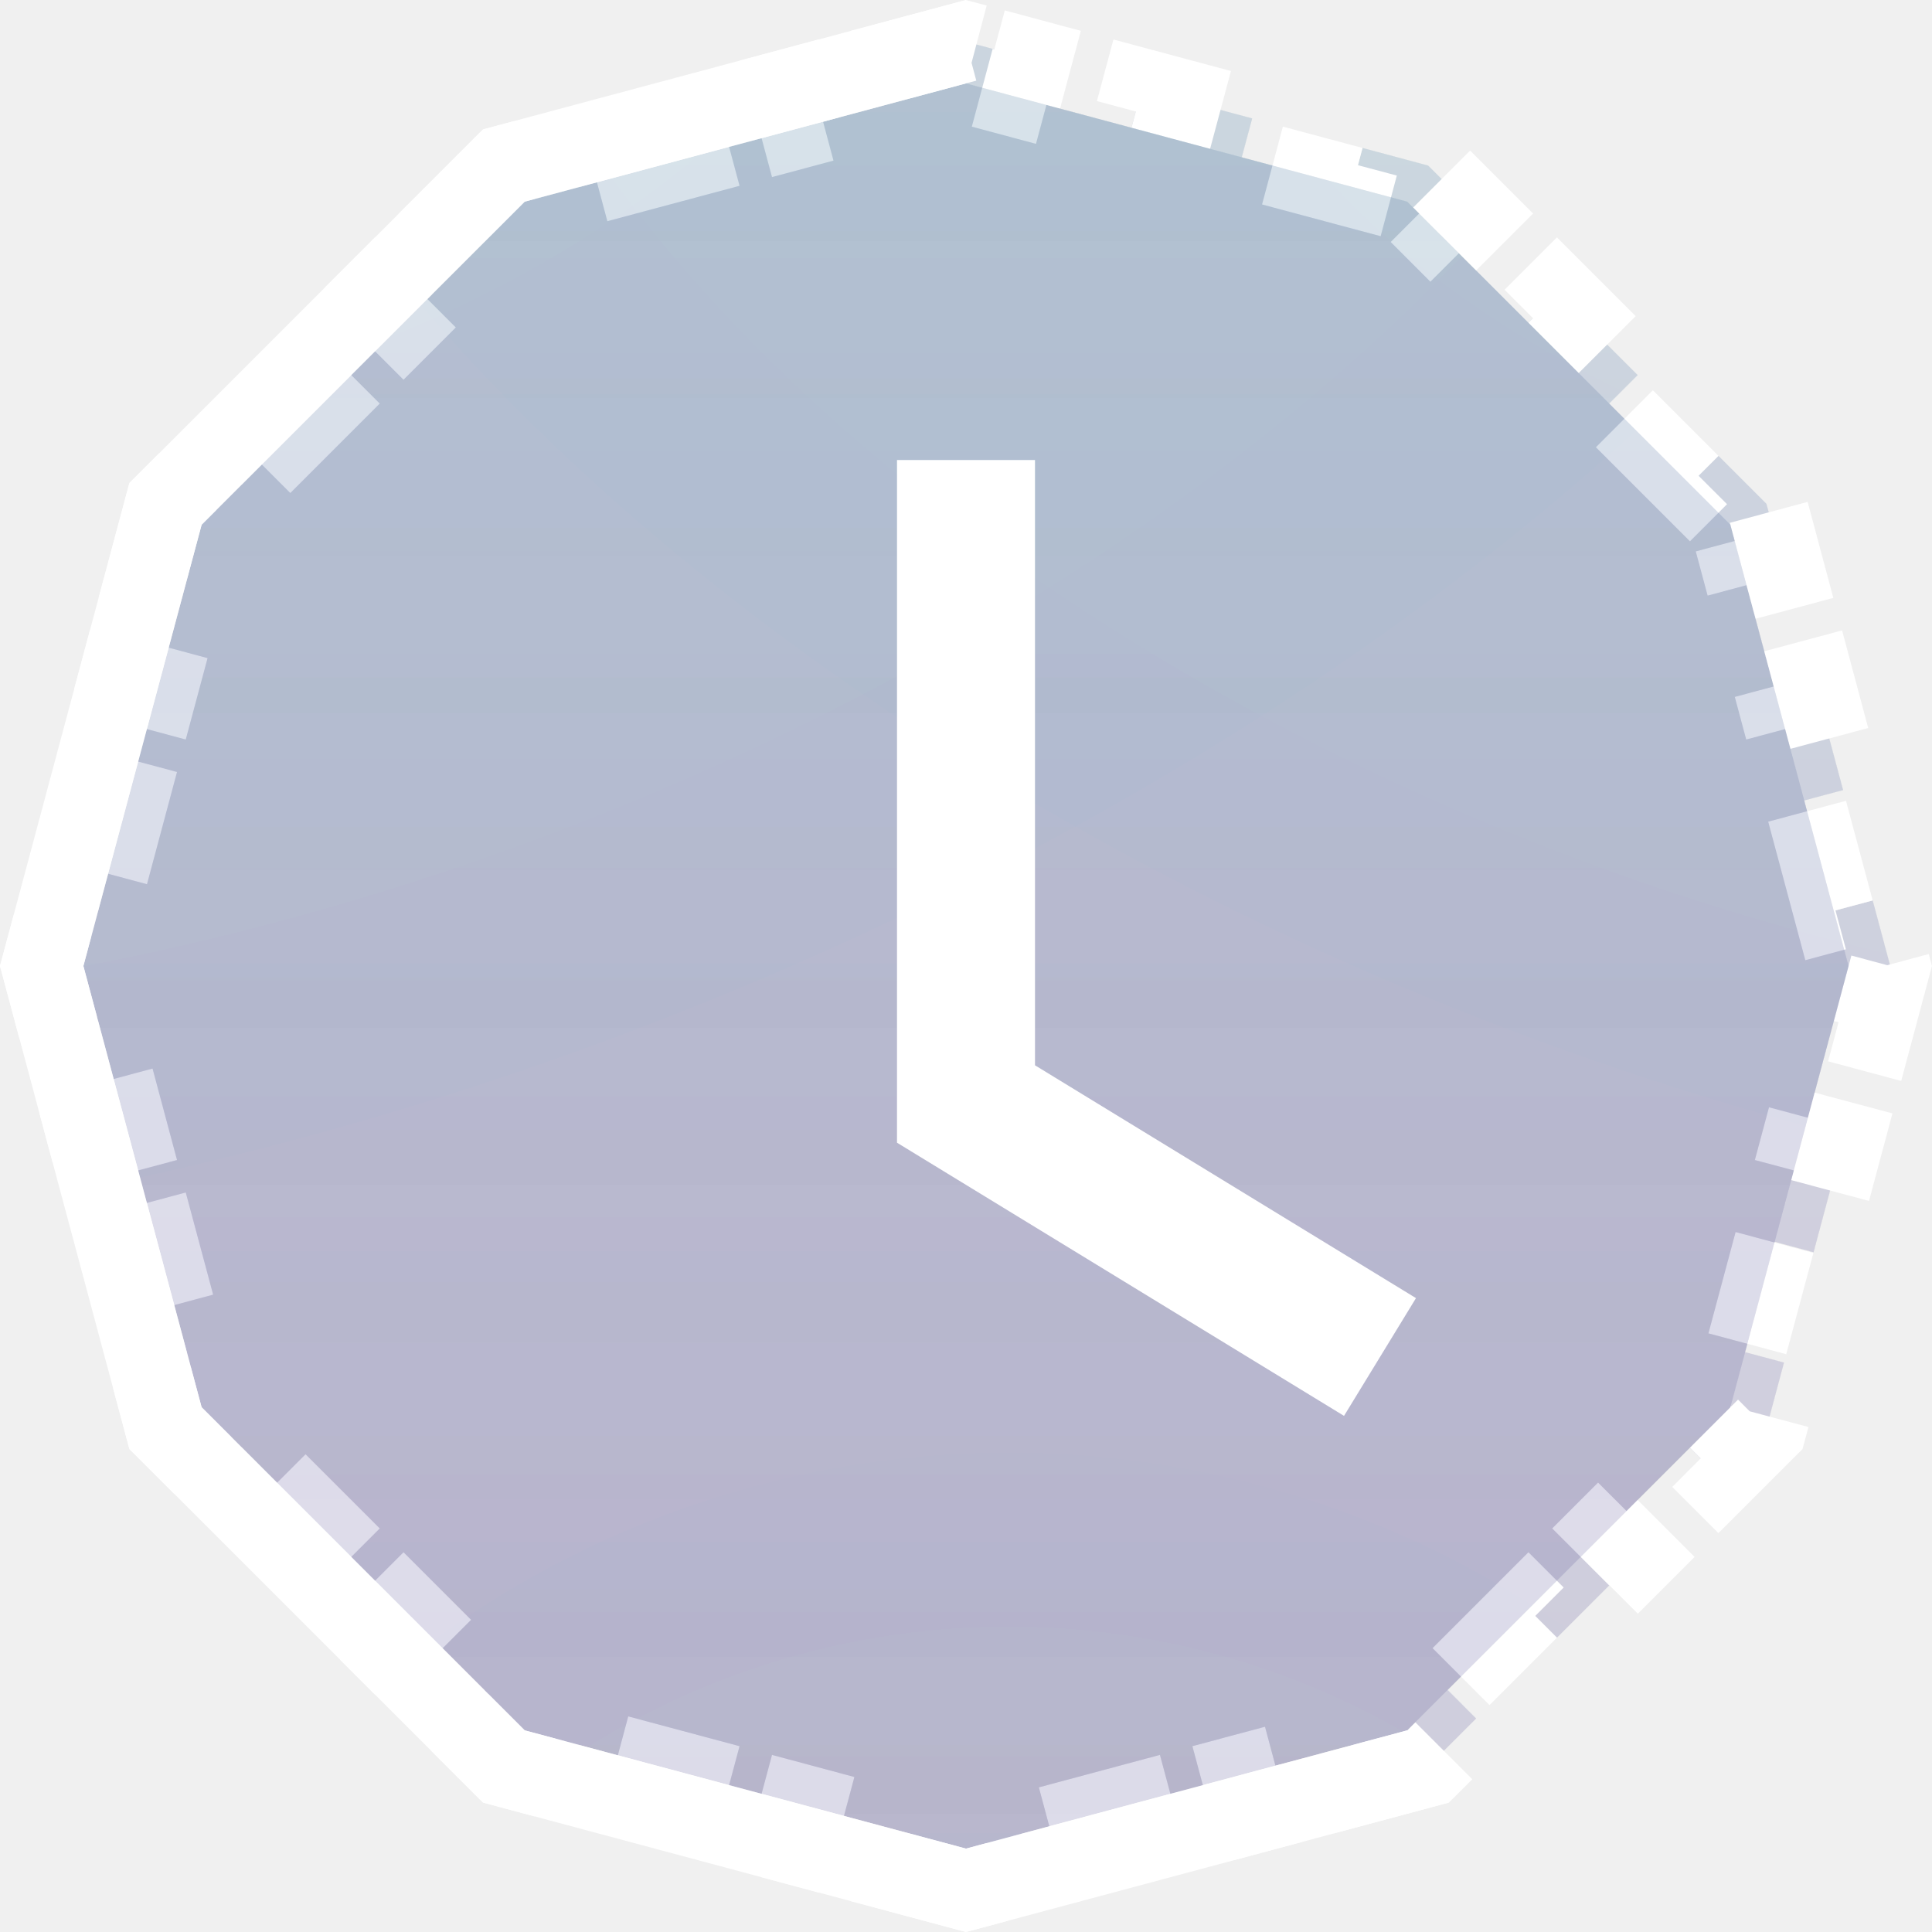
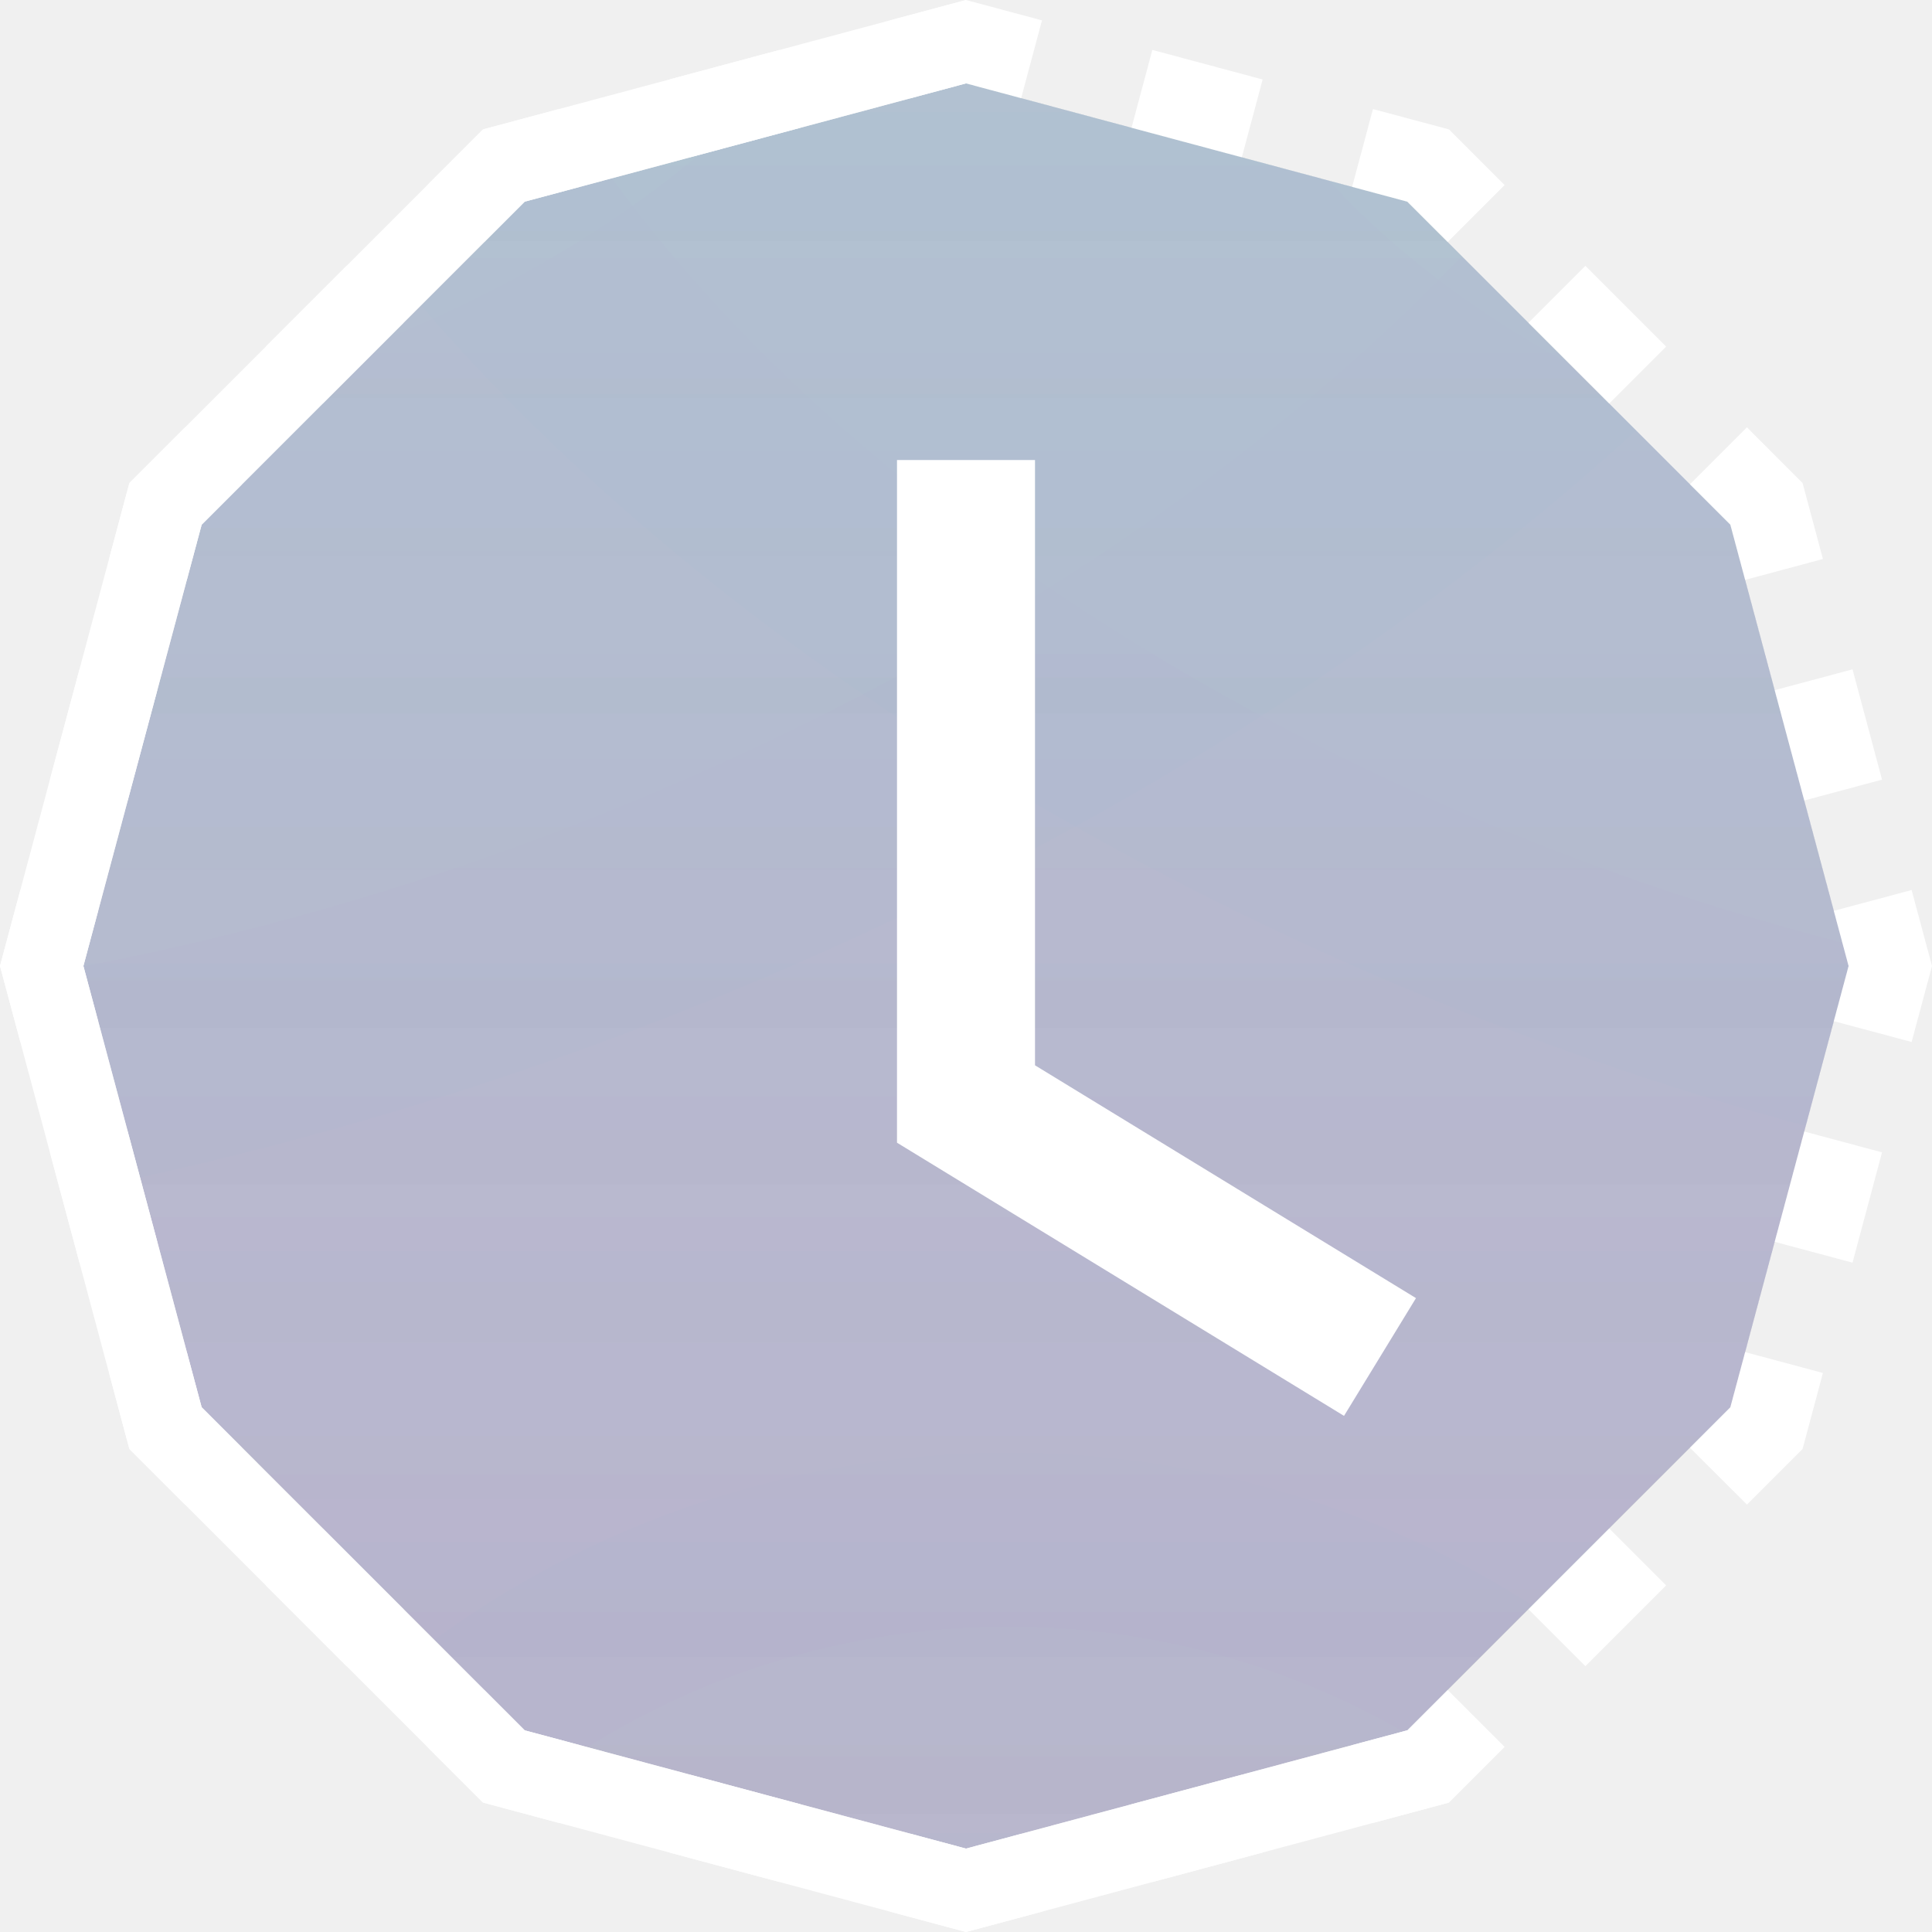
<svg xmlns="http://www.w3.org/2000/svg" width="42" height="42" viewBox="0 0 42 42" fill="none">
-   <path d="M21.226 0.967L20.999 0.907L20.773 0.967L19.574 1.289L19.8 2.134L17.402 2.777L17.175 1.931L14.777 2.574L15.004 3.42L12.605 4.062L12.379 3.216L11.179 3.538L10.953 3.599L10.787 3.764L9.909 4.642L10.528 5.261L8.772 7.017L8.153 6.398L6.398 8.154L7.017 8.773L5.261 10.529L4.642 9.909L3.764 10.787L3.598 10.953L3.537 11.18L3.216 12.379L4.062 12.606L3.419 15.004L2.573 14.777L1.931 17.176L2.776 17.402L2.134 19.801L1.288 19.574L0.967 20.773L0.906 21L0.967 21.227L1.288 22.426L2.134 22.199L2.776 24.598L1.931 24.824L2.573 27.223L3.419 26.996L4.062 29.394L3.216 29.621L3.537 30.82L3.598 31.047L3.764 31.212L4.642 32.09L5.261 31.471L7.017 33.227L6.398 33.846L8.153 35.602L8.772 34.983L10.528 36.739L9.909 37.358L10.787 38.236L10.953 38.401L11.179 38.462L12.379 38.783L12.605 37.938L15.004 38.58L14.777 39.426L17.175 40.069L17.402 39.223L19.8 39.866L19.574 40.711L20.773 41.033L20.999 41.093L21.226 41.033L22.425 40.711L22.199 39.866L24.597 39.223L24.824 40.069L27.222 39.426L26.995 38.58L29.394 37.938L29.62 38.783L30.82 38.462L31.046 38.401L31.212 38.236L32.09 37.358L31.471 36.739L33.227 34.983L33.846 35.602L35.601 33.846L34.982 33.227L36.738 31.471L37.357 32.09L38.235 31.212L38.401 31.047L38.462 30.82L38.783 29.621L37.937 29.394L38.58 26.996L39.426 27.223L40.068 24.824L39.222 24.598L39.865 22.199L40.711 22.426L41.032 21.227L41.093 21L41.032 20.773L40.711 19.574L39.865 19.801L39.222 17.402L40.068 17.176L39.426 14.777L38.58 15.004L37.937 12.606L38.783 12.379L38.462 11.18L38.401 10.953L38.235 10.787L37.357 9.909L36.738 10.529L34.982 8.773L35.601 8.154L33.846 6.398L33.227 7.017L31.471 5.261L32.09 4.642L31.212 3.764L31.046 3.599L30.82 3.538L29.62 3.216L29.394 4.062L26.995 3.42L27.222 2.574L24.824 1.931L24.597 2.777L22.199 2.134L22.425 1.289L21.226 0.967Z" fill="black" fill-opacity="0.1" />
-   <path d="M21.226 0.967L20.999 0.907L20.773 0.967L19.574 1.289L19.8 2.134L17.402 2.777L17.175 1.931L14.777 2.574L15.004 3.42L12.605 4.062L12.379 3.216L11.179 3.538L10.953 3.599L10.787 3.764L9.909 4.642L10.528 5.261L8.772 7.017L8.153 6.398L6.398 8.154L7.017 8.773L5.261 10.529L4.642 9.909L3.764 10.787L3.598 10.953L3.537 11.18L3.216 12.379L4.062 12.606L3.419 15.004L2.573 14.777L1.931 17.176L2.776 17.402L2.134 19.801L1.288 19.574L0.967 20.773L0.906 21L0.967 21.227L1.288 22.426L2.134 22.199L2.776 24.598L1.931 24.824L2.573 27.223L3.419 26.996L4.062 29.394L3.216 29.621L3.537 30.82L3.598 31.047L3.764 31.212L4.642 32.09L5.261 31.471L7.017 33.227L6.398 33.846L8.153 35.602L8.772 34.983L10.528 36.739L9.909 37.358L10.787 38.236L10.953 38.401L11.179 38.462L12.379 38.783L12.605 37.938L15.004 38.58L14.777 39.426L17.175 40.069L17.402 39.223L19.8 39.866L19.574 40.711L20.773 41.033L20.999 41.093L21.226 41.033L22.425 40.711L22.199 39.866L24.597 39.223L24.824 40.069L27.222 39.426L26.995 38.58L29.394 37.938L29.62 38.783L30.82 38.462L31.046 38.401L31.212 38.236L32.09 37.358L31.471 36.739L33.227 34.983L33.846 35.602L35.601 33.846L34.982 33.227L36.738 31.471L37.357 32.09L38.235 31.212L38.401 31.047L38.462 30.82L38.783 29.621L37.937 29.394L38.58 26.996L39.426 27.223L40.068 24.824L39.222 24.598L39.865 22.199L40.711 22.426L41.032 21.227L41.093 21L41.032 20.773L40.711 19.574L39.865 19.801L39.222 17.402L40.068 17.176L39.426 14.777L38.58 15.004L37.937 12.606L38.783 12.379L38.462 11.18L38.401 10.953L38.235 10.787L37.357 9.909L36.738 10.529L34.982 8.773L35.601 8.154L33.846 6.398L33.227 7.017L31.471 5.261L32.09 4.642L31.212 3.764L31.046 3.599L30.82 3.538L29.62 3.216L29.394 4.062L26.995 3.42L27.222 2.574L24.824 1.931L24.597 2.777L22.199 2.134L22.425 1.289L21.226 0.967Z" fill="url(#paint0_linear_876_4220)" fill-opacity="0.1" />
-   <path d="M21.226 0.967L20.999 0.907L20.773 0.967L19.574 1.289L19.8 2.134L17.402 2.777L17.175 1.931L14.777 2.574L15.004 3.42L12.605 4.062L12.379 3.216L11.179 3.538L10.953 3.599L10.787 3.764L9.909 4.642L10.528 5.261L8.772 7.017L8.153 6.398L6.398 8.154L7.017 8.773L5.261 10.529L4.642 9.909L3.764 10.787L3.598 10.953L3.537 11.18L3.216 12.379L4.062 12.606L3.419 15.004L2.573 14.777L1.931 17.176L2.776 17.402L2.134 19.801L1.288 19.574L0.967 20.773L0.906 21L0.967 21.227L1.288 22.426L2.134 22.199L2.776 24.598L1.931 24.824L2.573 27.223L3.419 26.996L4.062 29.394L3.216 29.621L3.537 30.82L3.598 31.047L3.764 31.212L4.642 32.09L5.261 31.471L7.017 33.227L6.398 33.846L8.153 35.602L8.772 34.983L10.528 36.739L9.909 37.358L10.787 38.236L10.953 38.401L11.179 38.462L12.379 38.783L12.605 37.938L15.004 38.58L14.777 39.426L17.175 40.069L17.402 39.223L19.8 39.866L19.574 40.711L20.773 41.033L20.999 41.093L21.226 41.033L22.425 40.711L22.199 39.866L24.597 39.223L24.824 40.069L27.222 39.426L26.995 38.58L29.394 37.938L29.62 38.783L30.82 38.462L31.046 38.401L31.212 38.236L32.09 37.358L31.471 36.739L33.227 34.983L33.846 35.602L35.601 33.846L34.982 33.227L36.738 31.471L37.357 32.09L38.235 31.212L38.401 31.047L38.462 30.82L38.783 29.621L37.937 29.394L38.58 26.996L39.426 27.223L40.068 24.824L39.222 24.598L39.865 22.199L40.711 22.426L41.032 21.227L41.093 21L41.032 20.773L40.711 19.574L39.865 19.801L39.222 17.402L40.068 17.176L39.426 14.777L38.58 15.004L37.937 12.606L38.783 12.379L38.462 11.18L38.401 10.953L38.235 10.787L37.357 9.909L36.738 10.529L34.982 8.773L35.601 8.154L33.846 6.398L33.227 7.017L31.471 5.261L32.09 4.642L31.212 3.764L31.046 3.599L30.82 3.538L29.62 3.216L29.394 4.062L26.995 3.42L27.222 2.574L24.824 1.931L24.597 2.777L22.199 2.134L22.425 1.289L21.226 0.967Z" fill="url(#paint1_radial_876_4220)" fill-opacity="0.05" />
-   <path d="M21.226 0.967L20.999 0.907L20.773 0.967L19.574 1.289L19.8 2.134L17.402 2.777L17.175 1.931L14.777 2.574L15.004 3.42L12.605 4.062L12.379 3.216L11.179 3.538L10.953 3.599L10.787 3.764L9.909 4.642L10.528 5.261L8.772 7.017L8.153 6.398L6.398 8.154L7.017 8.773L5.261 10.529L4.642 9.909L3.764 10.787L3.598 10.953L3.537 11.18L3.216 12.379L4.062 12.606L3.419 15.004L2.573 14.777L1.931 17.176L2.776 17.402L2.134 19.801L1.288 19.574L0.967 20.773L0.906 21L0.967 21.227L1.288 22.426L2.134 22.199L2.776 24.598L1.931 24.824L2.573 27.223L3.419 26.996L4.062 29.394L3.216 29.621L3.537 30.82L3.598 31.047L3.764 31.212L4.642 32.09L5.261 31.471L7.017 33.227L6.398 33.846L8.153 35.602L8.772 34.983L10.528 36.739L9.909 37.358L10.787 38.236L10.953 38.401L11.179 38.462L12.379 38.783L12.605 37.938L15.004 38.58L14.777 39.426L17.175 40.069L17.402 39.223L19.8 39.866L19.574 40.711L20.773 41.033L20.999 41.093L21.226 41.033L22.425 40.711L22.199 39.866L24.597 39.223L24.824 40.069L27.222 39.426L26.995 38.58L29.394 37.938L29.62 38.783L30.82 38.462L31.046 38.401L31.212 38.236L32.09 37.358L31.471 36.739L33.227 34.983L33.846 35.602L35.601 33.846L34.982 33.227L36.738 31.471L37.357 32.09L38.235 31.212L38.401 31.047L38.462 30.82L38.783 29.621L37.937 29.394L38.58 26.996L39.426 27.223L40.068 24.824L39.222 24.598L39.865 22.199L40.711 22.426L41.032 21.227L41.093 21L41.032 20.773L40.711 19.574L39.865 19.801L39.222 17.402L40.068 17.176L39.426 14.777L38.58 15.004L37.937 12.606L38.783 12.379L38.462 11.18L38.401 10.953L38.235 10.787L37.357 9.909L36.738 10.529L34.982 8.773L35.601 8.154L33.846 6.398L33.227 7.017L31.471 5.261L32.09 4.642L31.212 3.764L31.046 3.599L30.82 3.538L29.62 3.216L29.394 4.062L26.995 3.42L27.222 2.574L24.824 1.931L24.597 2.777L22.199 2.134L22.425 1.289L21.226 0.967Z" fill="url(#paint2_radial_876_4220)" fill-opacity="0.05" />
-   <path d="M21.226 0.967L20.999 0.907L20.773 0.967L19.574 1.289L19.8 2.134L17.402 2.777L17.175 1.931L14.777 2.574L15.004 3.42L12.605 4.062L12.379 3.216L11.179 3.538L10.953 3.599L10.787 3.764L9.909 4.642L10.528 5.261L8.772 7.017L8.153 6.398L6.398 8.154L7.017 8.773L5.261 10.529L4.642 9.909L3.764 10.787L3.598 10.953L3.537 11.18L3.216 12.379L4.062 12.606L3.419 15.004L2.573 14.777L1.931 17.176L2.776 17.402L2.134 19.801L1.288 19.574L0.967 20.773L0.906 21L0.967 21.227L1.288 22.426L2.134 22.199L2.776 24.598L1.931 24.824L2.573 27.223L3.419 26.996L4.062 29.394L3.216 29.621L3.537 30.82L3.598 31.047L3.764 31.212L4.642 32.09L5.261 31.471L7.017 33.227L6.398 33.846L8.153 35.602L8.772 34.983L10.528 36.739L9.909 37.358L10.787 38.236L10.953 38.401L11.179 38.462L12.379 38.783L12.605 37.938L15.004 38.58L14.777 39.426L17.175 40.069L17.402 39.223L19.8 39.866L19.574 40.711L20.773 41.033L20.999 41.093L21.226 41.033L22.425 40.711L22.199 39.866L24.597 39.223L24.824 40.069L27.222 39.426L26.995 38.58L29.394 37.938L29.62 38.783L30.82 38.462L31.046 38.401L31.212 38.236L32.09 37.358L31.471 36.739L33.227 34.983L33.846 35.602L35.601 33.846L34.982 33.227L36.738 31.471L37.357 32.09L38.235 31.212L38.401 31.047L38.462 30.82L38.783 29.621L37.937 29.394L38.58 26.996L39.426 27.223L40.068 24.824L39.222 24.598L39.865 22.199L40.711 22.426L41.032 21.227L41.093 21L41.032 20.773L40.711 19.574L39.865 19.801L39.222 17.402L40.068 17.176L39.426 14.777L38.58 15.004L37.937 12.606L38.783 12.379L38.462 11.18L38.401 10.953L38.235 10.787L37.357 9.909L36.738 10.529L34.982 8.773L35.601 8.154L33.846 6.398L33.227 7.017L31.471 5.261L32.09 4.642L31.212 3.764L31.046 3.599L30.82 3.538L29.62 3.216L29.394 4.062L26.995 3.42L27.222 2.574L24.824 1.931L24.597 2.777L22.199 2.134L22.425 1.289L21.226 0.967Z" fill="url(#paint3_radial_876_4220)" fill-opacity="0.05" />
-   <path d="M21.226 0.967L20.999 0.907L20.773 0.967L19.574 1.289L19.8 2.134L17.402 2.777L17.175 1.931L14.777 2.574L15.004 3.42L12.605 4.062L12.379 3.216L11.179 3.538L10.953 3.599L10.787 3.764L9.909 4.642L10.528 5.261L8.772 7.017L8.153 6.398L6.398 8.154L7.017 8.773L5.261 10.529L4.642 9.909L3.764 10.787L3.598 10.953L3.537 11.18L3.216 12.379L4.062 12.606L3.419 15.004L2.573 14.777L1.931 17.176L2.776 17.402L2.134 19.801L1.288 19.574L0.967 20.773L0.906 21L0.967 21.227L1.288 22.426L2.134 22.199L2.776 24.598L1.931 24.824L2.573 27.223L3.419 26.996L4.062 29.394L3.216 29.621L3.537 30.82L3.598 31.047L3.764 31.212L4.642 32.09L5.261 31.471L7.017 33.227L6.398 33.846L8.153 35.602L8.772 34.983L10.528 36.739L9.909 37.358L10.787 38.236L10.953 38.401L11.179 38.462L12.379 38.783L12.605 37.938L15.004 38.58L14.777 39.426L17.175 40.069L17.402 39.223L19.8 39.866L19.574 40.711L20.773 41.033L20.999 41.093L21.226 41.033L22.425 40.711L22.199 39.866L24.597 39.223L24.824 40.069L27.222 39.426L26.995 38.58L29.394 37.938L29.62 38.783L30.82 38.462L31.046 38.401L31.212 38.236L32.09 37.358L31.471 36.739L33.227 34.983L33.846 35.602L35.601 33.846L34.982 33.227L36.738 31.471L37.357 32.09L38.235 31.212L38.401 31.047L38.462 30.82L38.783 29.621L37.937 29.394L38.58 26.996L39.426 27.223L40.068 24.824L39.222 24.598L39.865 22.199L40.711 22.426L41.032 21.227L41.093 21L41.032 20.773L40.711 19.574L39.865 19.801L39.222 17.402L40.068 17.176L39.426 14.777L38.58 15.004L37.937 12.606L38.783 12.379L38.462 11.18L38.401 10.953L38.235 10.787L37.357 9.909L36.738 10.529L34.982 8.773L35.601 8.154L33.846 6.398L33.227 7.017L31.471 5.261L32.09 4.642L31.212 3.764L31.046 3.599L30.82 3.538L29.62 3.216L29.394 4.062L26.995 3.42L27.222 2.574L24.824 1.931L24.597 2.777L22.199 2.134L22.425 1.289L21.226 0.967Z" stroke="white" stroke-width="1.751" stroke-dasharray="2.28 2.28" />
-   <path d="M20.999 1.813L30.593 4.384L37.616 11.406L40.186 21L37.616 30.593L30.593 37.616L20.999 40.187L11.406 37.616L4.383 30.593L1.812 21L4.383 11.406L11.406 4.384L20.999 1.813Z" fill="black" fill-opacity="0.1" />
-   <path d="M20.999 1.813L30.593 4.384L37.616 11.406L40.186 21L37.616 30.593L30.593 37.616L20.999 40.187L11.406 37.616L4.383 30.593L1.812 21L4.383 11.406L11.406 4.384L20.999 1.813Z" fill="url(#paint4_linear_876_4220)" fill-opacity="0.1" />
-   <path d="M20.999 1.813L30.593 4.384L37.616 11.406L40.186 21L37.616 30.593L30.593 37.616L20.999 40.187L11.406 37.616L4.383 30.593L1.812 21L4.383 11.406L11.406 4.384L20.999 1.813Z" fill="url(#paint5_radial_876_4220)" fill-opacity="0.05" />
-   <path d="M20.999 1.813L30.593 4.384L37.616 11.406L40.186 21L37.616 30.593L30.593 37.616L20.999 40.187L11.406 37.616L4.383 30.593L1.812 21L4.383 11.406L11.406 4.384L20.999 1.813Z" fill="url(#paint6_radial_876_4220)" fill-opacity="0.05" />
-   <path d="M20.999 1.813L30.593 4.384L37.616 11.406L40.186 21L37.616 30.593L30.593 37.616L20.999 40.187L11.406 37.616L4.383 30.593L1.812 21L4.383 11.406L11.406 4.384L20.999 1.813Z" fill="url(#paint7_radial_876_4220)" fill-opacity="0.05" />
+   <path d="M21 1.813L30.593 4.384L37.616 11.406L40.187 21L37.616 30.593L30.593 37.616L21 40.187L11.406 37.616L4.384 30.593L1.813 21L4.384 11.406L11.406 4.384L21 1.813Z" fill="black" fill-opacity="0.1" />
+   <path d="M21 1.813L30.593 4.384L37.616 11.406L40.187 21L37.616 30.593L30.593 37.616L21 40.187L11.406 37.616L4.384 30.593L1.813 21L4.384 11.406L11.406 4.384L21 1.813Z" fill="url(#paint0_linear_11713_136348)" fill-opacity="0.1" />
+   <path d="M21 1.813L30.593 4.384L37.616 11.406L40.187 21L37.616 30.593L30.593 37.616L21 40.187L11.406 37.616L4.384 30.593L1.813 21L4.384 11.406L11.406 4.384L21 1.813Z" fill="url(#paint1_radial_11713_136348)" fill-opacity="0.05" />
+   <path d="M21 1.813L30.593 4.384L37.616 11.406L40.187 21L37.616 30.593L30.593 37.616L21 40.187L11.406 37.616L4.384 30.593L1.813 21L4.384 11.406L11.406 4.384L21 1.813Z" fill="url(#paint2_radial_11713_136348)" fill-opacity="0.05" />
+   <path d="M21 1.813L30.593 4.384L37.616 11.406L40.187 21L37.616 30.593L30.593 37.616L21 40.187L11.406 37.616L4.384 30.593L1.813 21L4.384 11.406L11.406 4.384L21 1.813Z" fill="url(#paint3_radial_11713_136348)" fill-opacity="0.05" />
+   <path fill-rule="evenodd" clip-rule="evenodd" d="M22.199 2.134L21 1.813L19.801 2.134L19.348 0.443L21 0L22.652 0.443L22.199 2.134ZM17.402 2.777L16.949 1.085L14.551 1.728L15.004 3.42L17.402 2.777ZM12.606 4.062L12.152 2.371L10.5 2.813L9.29 4.023L10.529 5.261L11.406 4.384L12.606 4.062ZM8.773 7.017L7.535 5.779L5.779 7.535L7.017 8.773L8.773 7.017ZM5.261 10.529L4.023 9.29L2.813 10.5L2.371 12.152L4.062 12.606L4.384 11.406L5.261 10.529ZM3.42 15.004L1.728 14.551L1.085 16.949L2.777 17.402L3.42 15.004ZM2.134 19.801L0.443 19.348L0 21L0.443 22.652L2.134 22.199L1.813 21L2.134 19.801ZM2.777 24.598L1.085 25.051L1.728 27.449L3.42 26.996L2.777 24.598ZM4.062 29.394L2.371 29.847L2.813 31.5L4.023 32.709L5.261 31.471L4.384 30.593L4.062 29.394ZM7.017 33.227L5.779 34.465L7.535 36.221L8.773 34.983L7.017 33.227ZM10.529 36.738L9.29 37.977L10.5 39.186L12.152 39.629L12.606 37.938L11.406 37.616L10.529 36.738ZM15.004 38.58L14.551 40.272L16.949 40.914L17.402 39.223L15.004 38.58ZM19.801 39.865L19.348 41.557L21 42L22.652 41.557L22.199 39.865L21 40.187L19.801 39.865ZM24.598 39.223L25.051 40.914L27.449 40.272L26.996 38.58L24.598 39.223ZM29.394 37.938L29.847 39.629L31.5 39.186L32.709 37.977L31.471 36.738L30.593 37.616L29.394 37.938ZM33.227 34.983L34.465 36.221L36.221 34.465L34.983 33.227L33.227 34.983ZM36.738 31.471L37.977 32.709L39.186 31.5L39.629 29.847L37.938 29.394L37.616 30.593L36.738 31.471ZM38.58 26.996L40.272 27.449L40.914 25.051L39.223 24.598L38.58 26.996ZM39.865 22.199L41.557 22.652L42 21L41.557 19.348L39.865 19.801L40.187 21L39.865 22.199ZM39.223 17.402L40.914 16.949L40.272 14.551L38.58 15.004L39.223 17.402ZM37.938 12.606L39.629 12.152L39.186 10.5L37.977 9.29L36.738 10.529L37.616 11.406L37.938 12.606ZM34.983 8.773L36.221 7.535L34.465 5.779L33.227 7.017L34.983 8.773ZM31.471 5.261L32.709 4.023L31.5 2.813L29.847 2.371L29.394 4.062L30.593 4.384L31.471 5.261ZM26.996 3.42L27.449 1.728L25.051 1.085L24.598 2.777L26.996 3.42Z" fill="white" />
+   <path d="M21 1.813L30.593 4.384L37.616 11.406L40.187 21L37.616 30.593L30.593 37.616L21 40.187L11.406 37.616L4.384 30.593L1.813 21L4.384 11.406L11.406 4.384L21 1.813Z" fill="black" fill-opacity="0.1" />
+   <path d="M21 1.813L30.593 4.384L37.616 11.406L40.187 21L37.616 30.593L30.593 37.616L21 40.187L11.406 37.616L4.384 30.593L1.813 21L4.384 11.406L11.406 4.384L21 1.813Z" fill="url(#paint4_linear_11713_136348)" fill-opacity="0.1" />
+   <path d="M21 1.813L30.593 4.384L37.616 11.406L40.187 21L37.616 30.593L30.593 37.616L21 40.187L11.406 37.616L4.384 30.593L1.813 21L4.384 11.406L11.406 4.384L21 1.813Z" fill="url(#paint5_radial_11713_136348)" fill-opacity="0.05" />
+   <path d="M21 1.813L30.593 4.384L37.616 11.406L40.187 21L37.616 30.593L30.593 37.616L21 40.187L11.406 37.616L4.384 30.593L1.813 21L4.384 11.406L11.406 4.384L21 1.813Z" fill="url(#paint6_radial_11713_136348)" fill-opacity="0.05" />
+   <path d="M21 1.813L30.593 4.384L37.616 11.406L40.187 21L37.616 30.593L30.593 37.616L21 40.187L11.406 37.616L4.384 30.593L1.813 21L4.384 11.406L11.406 4.384L21 1.813Z" fill="url(#paint7_radial_11713_136348)" fill-opacity="0.05" />
  <path fill-rule="evenodd" clip-rule="evenodd" d="M21 1.813V0L10.5 2.813L2.813 10.5L0 21L2.813 31.5L10.5 39.186L21 42L31.5 39.186L30.593 37.616L21 40.187L11.406 37.616L4.384 30.593L1.813 21L4.384 11.406L11.406 4.384L21 1.813Z" fill="white" />
  <path d="M21 10V24L30 29.5" stroke="white" stroke-width="3" />
  <defs>
-     <linearGradient id="paint0_linear_876_4220" x1="20.999" y1="1.813" x2="20.999" y2="40.187" gradientUnits="userSpaceOnUse">
+     <linearGradient id="paint0_linear_11713_136348" x1="21" y1="1.813" x2="21" y2="40.187" gradientUnits="userSpaceOnUse">
      <stop stop-color="#88EAFF" />
      <stop offset="1" stop-color="#858DF7" stop-opacity="0.56" />
      <stop offset="1" stop-color="#858DF7" />
    </linearGradient>
-     <radialGradient id="paint1_radial_876_4220" cx="0" cy="0" r="1" gradientUnits="userSpaceOnUse" gradientTransform="translate(5.09617 -1.19018) rotate(68.8981) scale(26.4676 46.0738)">
+     <radialGradient id="paint1_radial_11713_136348" cx="0" cy="0" r="1" gradientUnits="userSpaceOnUse" gradientTransform="translate(5.09666 -1.19018) rotate(68.8981) scale(26.4676 46.0738)">
      <stop stop-color="#67D4F8" stop-opacity="0.5" />
      <stop offset="1" stop-color="#8E77F7" stop-opacity="0.5" />
    </radialGradient>
-     <radialGradient id="paint2_radial_876_4220" cx="0" cy="0" r="1" gradientUnits="userSpaceOnUse" gradientTransform="translate(39.7357 1.81298) rotate(111.856) scale(22.83 40.9112)">
+     <radialGradient id="paint2_radial_11713_136348" cx="0" cy="0" r="1" gradientUnits="userSpaceOnUse" gradientTransform="translate(39.7362 1.81298) rotate(111.856) scale(22.83 40.9112)">
      <stop stop-color="#67D4F8" stop-opacity="0.5" />
      <stop offset="1" stop-color="#8E77F7" stop-opacity="0.5" />
    </radialGradient>
-     <radialGradient id="paint3_radial_876_4220" cx="0" cy="0" r="1" gradientUnits="userSpaceOnUse" gradientTransform="translate(21.6433 51.8659) rotate(-94.1386) scale(21.4117 22.049)">
+     <radialGradient id="paint3_radial_11713_136348" cx="0" cy="0" r="1" gradientUnits="userSpaceOnUse" gradientTransform="translate(21.6438 51.8659) rotate(-94.1386) scale(21.4117 22.049)">
      <stop stop-color="#67D4F8" stop-opacity="0.5" />
      <stop offset="1" stop-color="#8E77F7" stop-opacity="0.5" />
    </radialGradient>
-     <linearGradient id="paint4_linear_876_4220" x1="20.999" y1="1.813" x2="20.999" y2="40.187" gradientUnits="userSpaceOnUse">
+     <linearGradient id="paint4_linear_11713_136348" x1="21" y1="1.813" x2="21" y2="40.187" gradientUnits="userSpaceOnUse">
      <stop stop-color="#88EAFF" />
      <stop offset="1" stop-color="#858DF7" stop-opacity="0.56" />
      <stop offset="1" stop-color="#858DF7" />
    </linearGradient>
-     <radialGradient id="paint5_radial_876_4220" cx="0" cy="0" r="1" gradientUnits="userSpaceOnUse" gradientTransform="translate(5.09617 -1.19018) rotate(68.8981) scale(26.4676 46.0738)">
+     <radialGradient id="paint5_radial_11713_136348" cx="0" cy="0" r="1" gradientUnits="userSpaceOnUse" gradientTransform="translate(5.09666 -1.19018) rotate(68.8981) scale(26.4676 46.0738)">
      <stop stop-color="#67D4F8" stop-opacity="0.5" />
      <stop offset="1" stop-color="#8E77F7" stop-opacity="0.5" />
    </radialGradient>
-     <radialGradient id="paint6_radial_876_4220" cx="0" cy="0" r="1" gradientUnits="userSpaceOnUse" gradientTransform="translate(39.7357 1.81298) rotate(111.856) scale(22.83 40.9112)">
+     <radialGradient id="paint6_radial_11713_136348" cx="0" cy="0" r="1" gradientUnits="userSpaceOnUse" gradientTransform="translate(39.7362 1.81298) rotate(111.856) scale(22.83 40.9112)">
      <stop stop-color="#67D4F8" stop-opacity="0.5" />
      <stop offset="1" stop-color="#8E77F7" stop-opacity="0.5" />
    </radialGradient>
-     <radialGradient id="paint7_radial_876_4220" cx="0" cy="0" r="1" gradientUnits="userSpaceOnUse" gradientTransform="translate(21.6433 51.8659) rotate(-94.1386) scale(21.4117 22.049)">
+     <radialGradient id="paint7_radial_11713_136348" cx="0" cy="0" r="1" gradientUnits="userSpaceOnUse" gradientTransform="translate(21.6438 51.8659) rotate(-94.1386) scale(21.4117 22.049)">
      <stop stop-color="#67D4F8" stop-opacity="0.5" />
      <stop offset="1" stop-color="#8E77F7" stop-opacity="0.5" />
    </radialGradient>
  </defs>
</svg>
